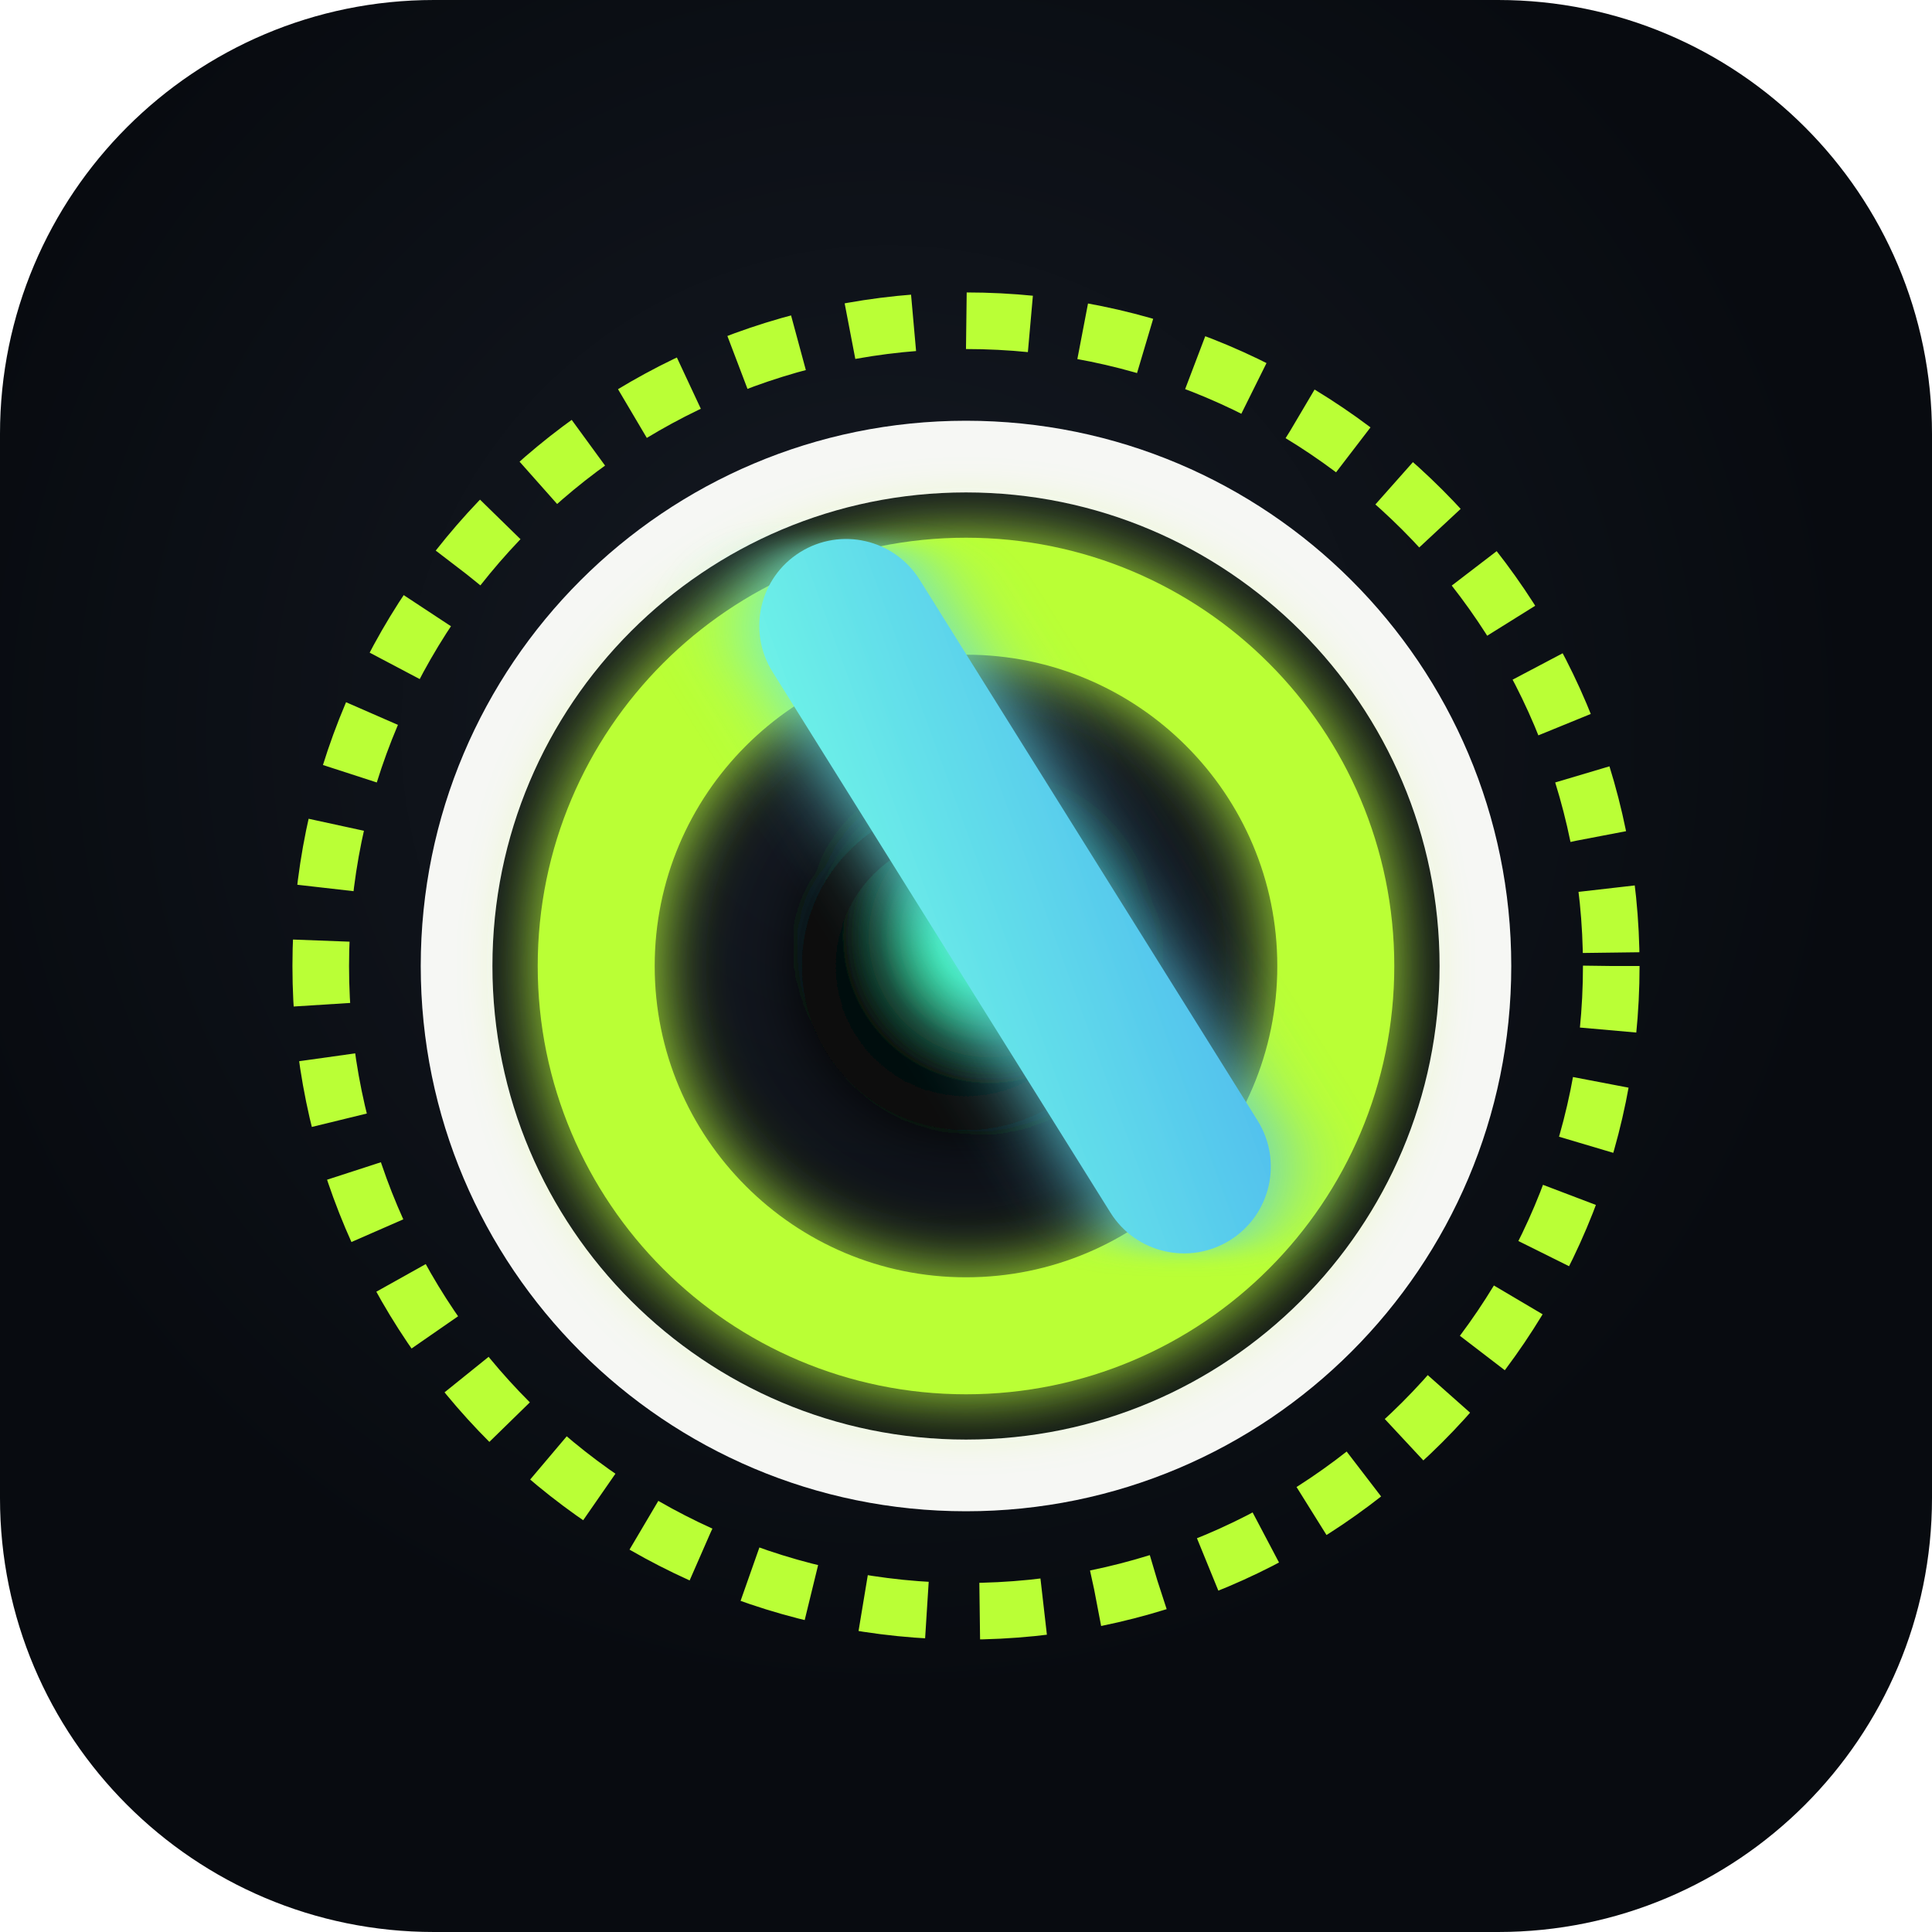
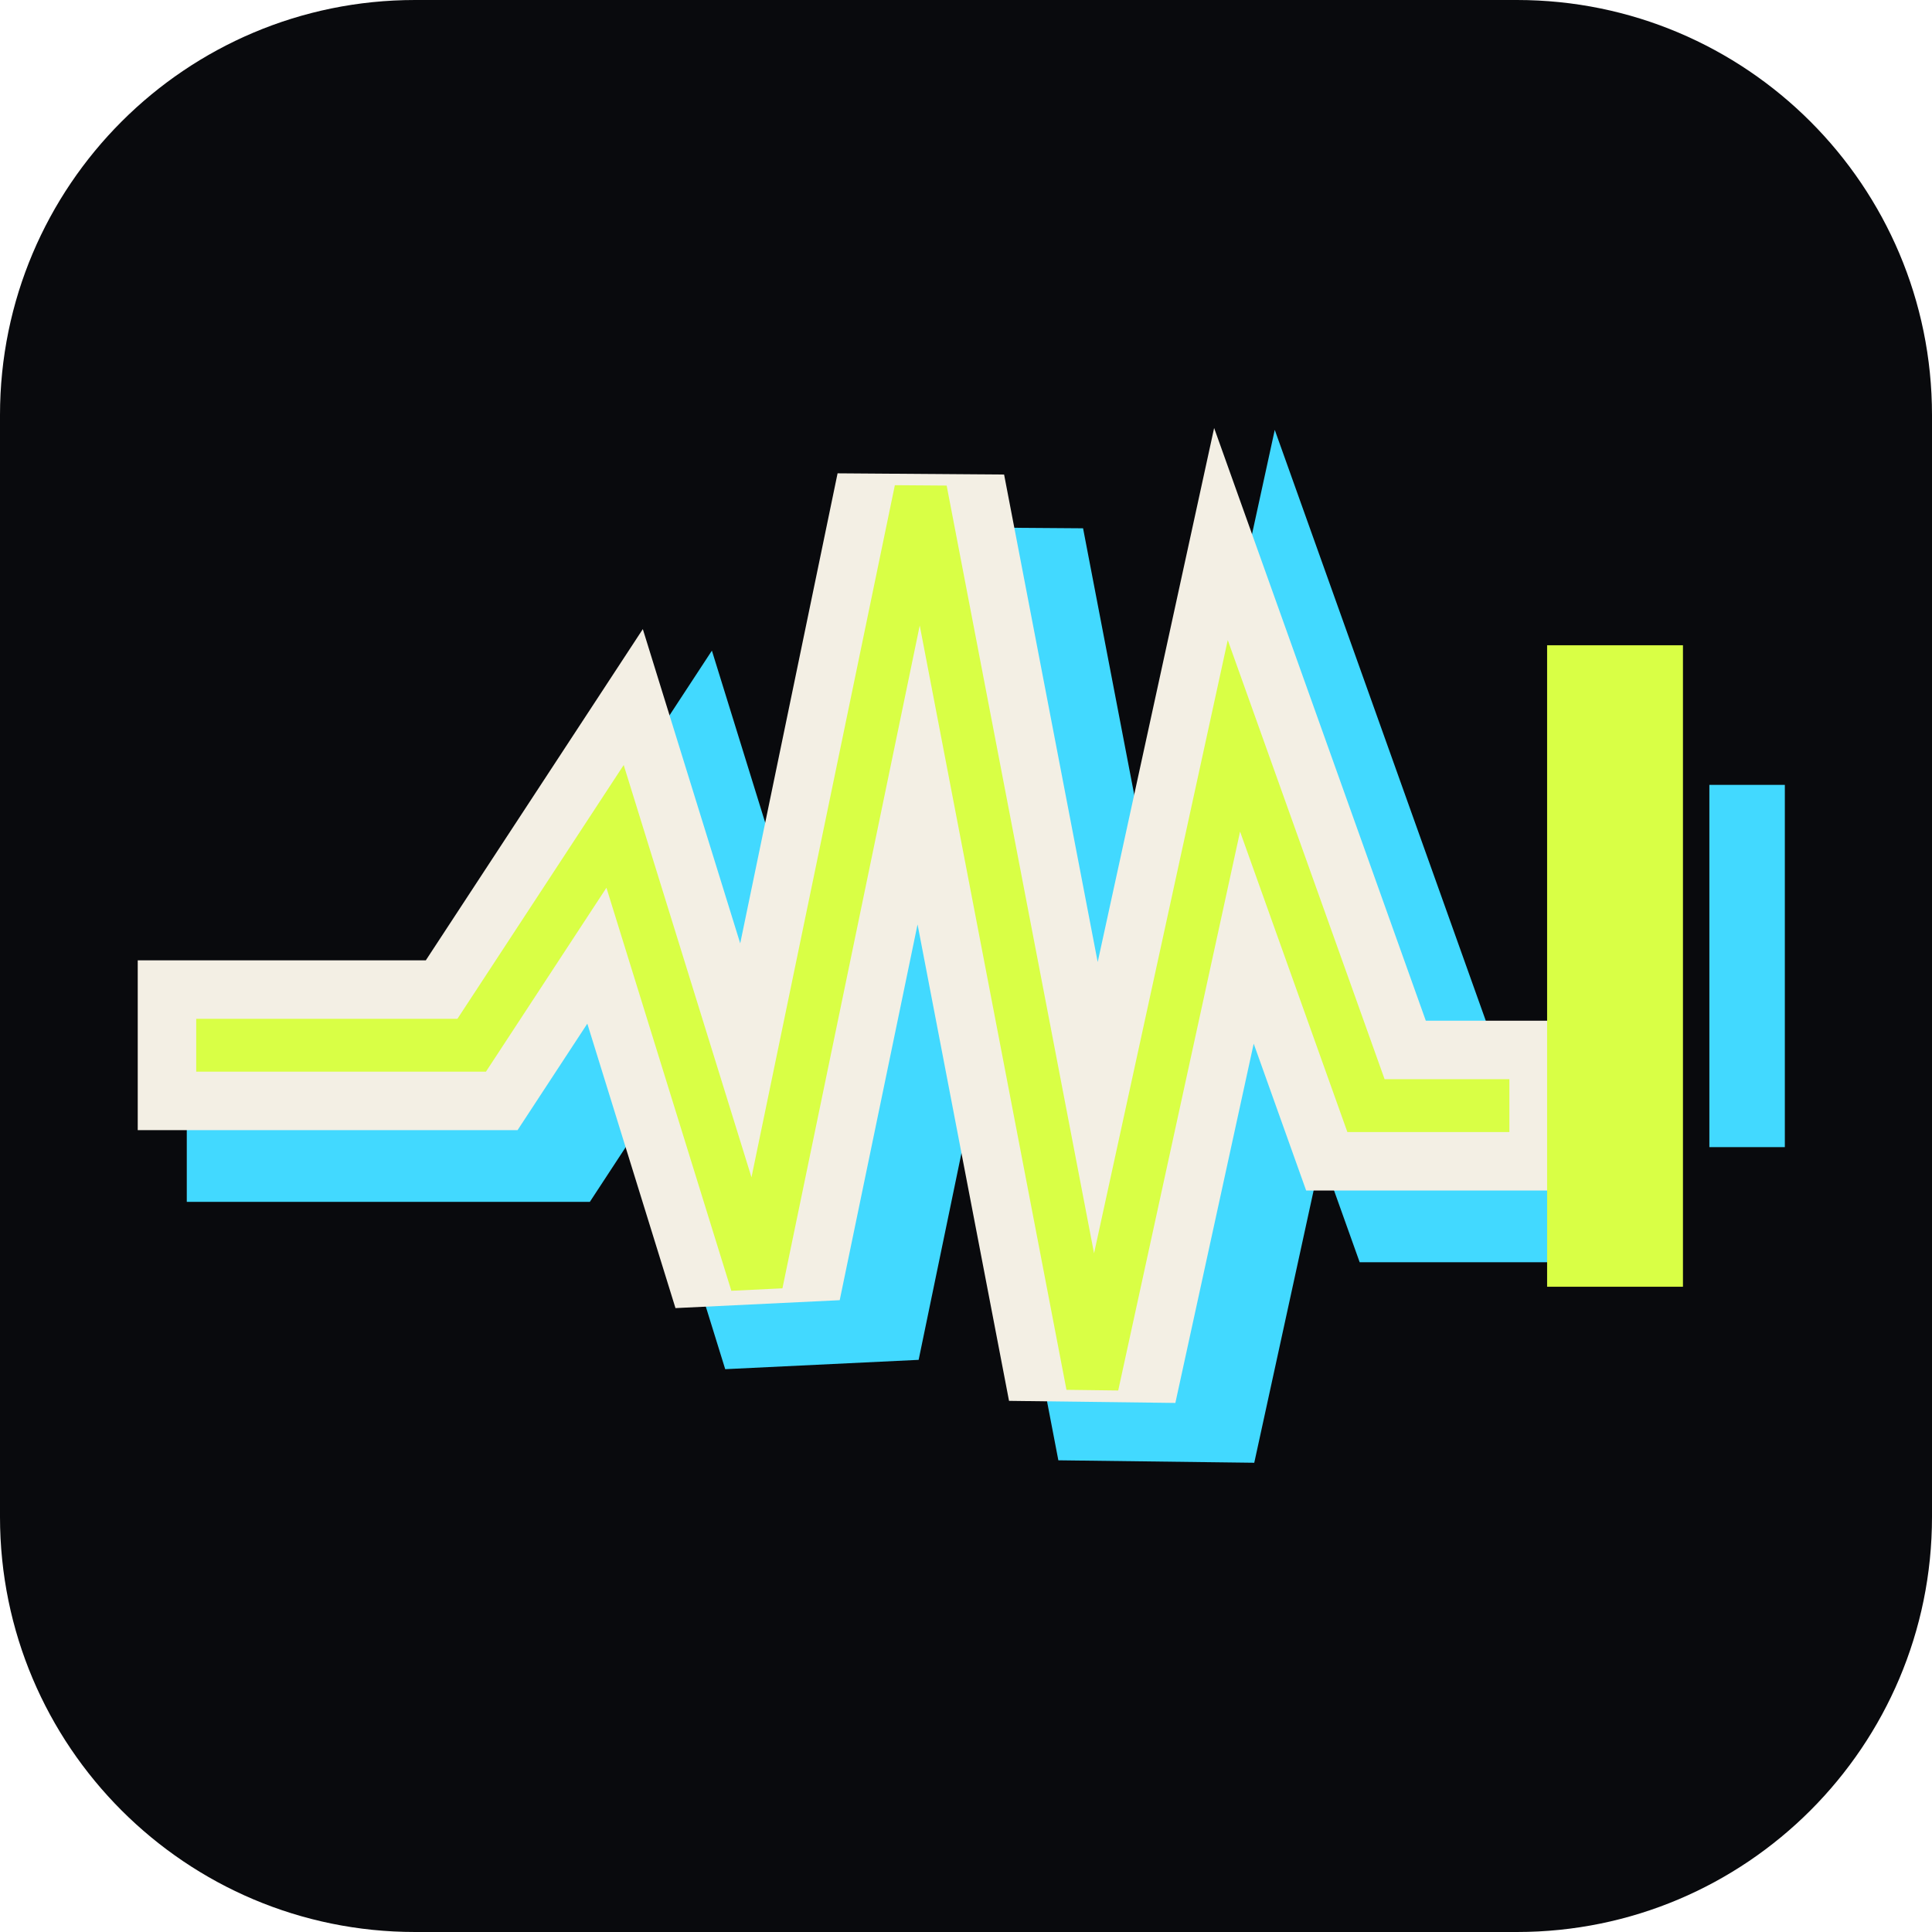
<svg xmlns="http://www.w3.org/2000/svg" viewBox="0 0 1024 1024">
-   <defs>
-     <radialGradient id="bg" cx="46%" cy="38%">
-       <stop offset="0" stop-color="#151a23" />
-       <stop offset="1" stop-color="#080b10" />
-     </radialGradient>
-     <radialGradient id="core" cx="58%" cy="40%">
-       <stop offset="0" stop-color="#fff" />
-       <stop offset=".09" stop-color="#70ffd0" />
-       <stop offset=".35" stop-color="#31e99e" />
-       <stop offset=".75" stop-color="#164a37" />
-       <stop offset="1" stop-color="#06110d" />
-     </radialGradient>
-     <linearGradient id="cut" x1="0" y1="0" x2="1" y2="1">
-       <stop stop-color="#6ef3e7" />
-       <stop offset="1" stop-color="#51bfee" />
-     </linearGradient>
-     <filter id="glow" x="-50%" y="-50%" width="200%" height="200%">
-       <feGaussianBlur stdDeviation="18" result="b" />
-       <feMerge>
-         <feMergeNode in="b" />
-         <feMergeNode in="SourceGraphic" />
-       </feMerge>
-     </filter>
-   </defs>
-   <rect width="1024" height="1024" rx="230" fill="url(#bg)" />
-   <circle cx="512" cy="512" r="342" fill="none" stroke="#baff36" stroke-width="30" stroke-dasharray="34 28" />
-   <circle cx="512" cy="512" r="270" fill="none" stroke="#f6f7f4" stroke-width="38" />
-   <circle cx="512" cy="512" r="196" fill="none" stroke="#baff36" stroke-width="62" filter="url(#glow)" />
-   <circle cx="512" cy="512" r="78" fill="url(#core)" stroke="#07110d" stroke-width="18" filter="url(#glow)" />
-   <rect x="492" y="260" width="92" height="430" rx="46" fill="url(#cut)" transform="rotate(-32 538 475)" filter="url(#glow)" />
+   <rect width="1024" height="1024" rx="220" fill="#090a0d" />
+   <path d="M118 554H250L326 438L401 680L488 260L579 734L654 390L724 586H786" fill="none" stroke="#42d9ff" stroke-width="106" stroke-linecap="square" stroke-linejoin="miter" transform="translate(34 30)" />
+   <path d="M118 554H250L326 438L401 680L488 260L579 734L654 390L724 586H786" fill="none" stroke="#f3efe4" stroke-width="90" stroke-linecap="square" stroke-linejoin="miter" />
+   <path d="M118 554H250L326 438L401 680L488 260L579 734L654 390L724 586H786" fill="none" stroke="#d9ff45" stroke-width="28" stroke-linecap="square" stroke-linejoin="miter" />
+   <rect x="820" y="342" width="72" height="340" fill="#d9ff45" />
+   <rect x="906" y="416" width="40" height="192" fill="#42d9ff" />
</svg>
